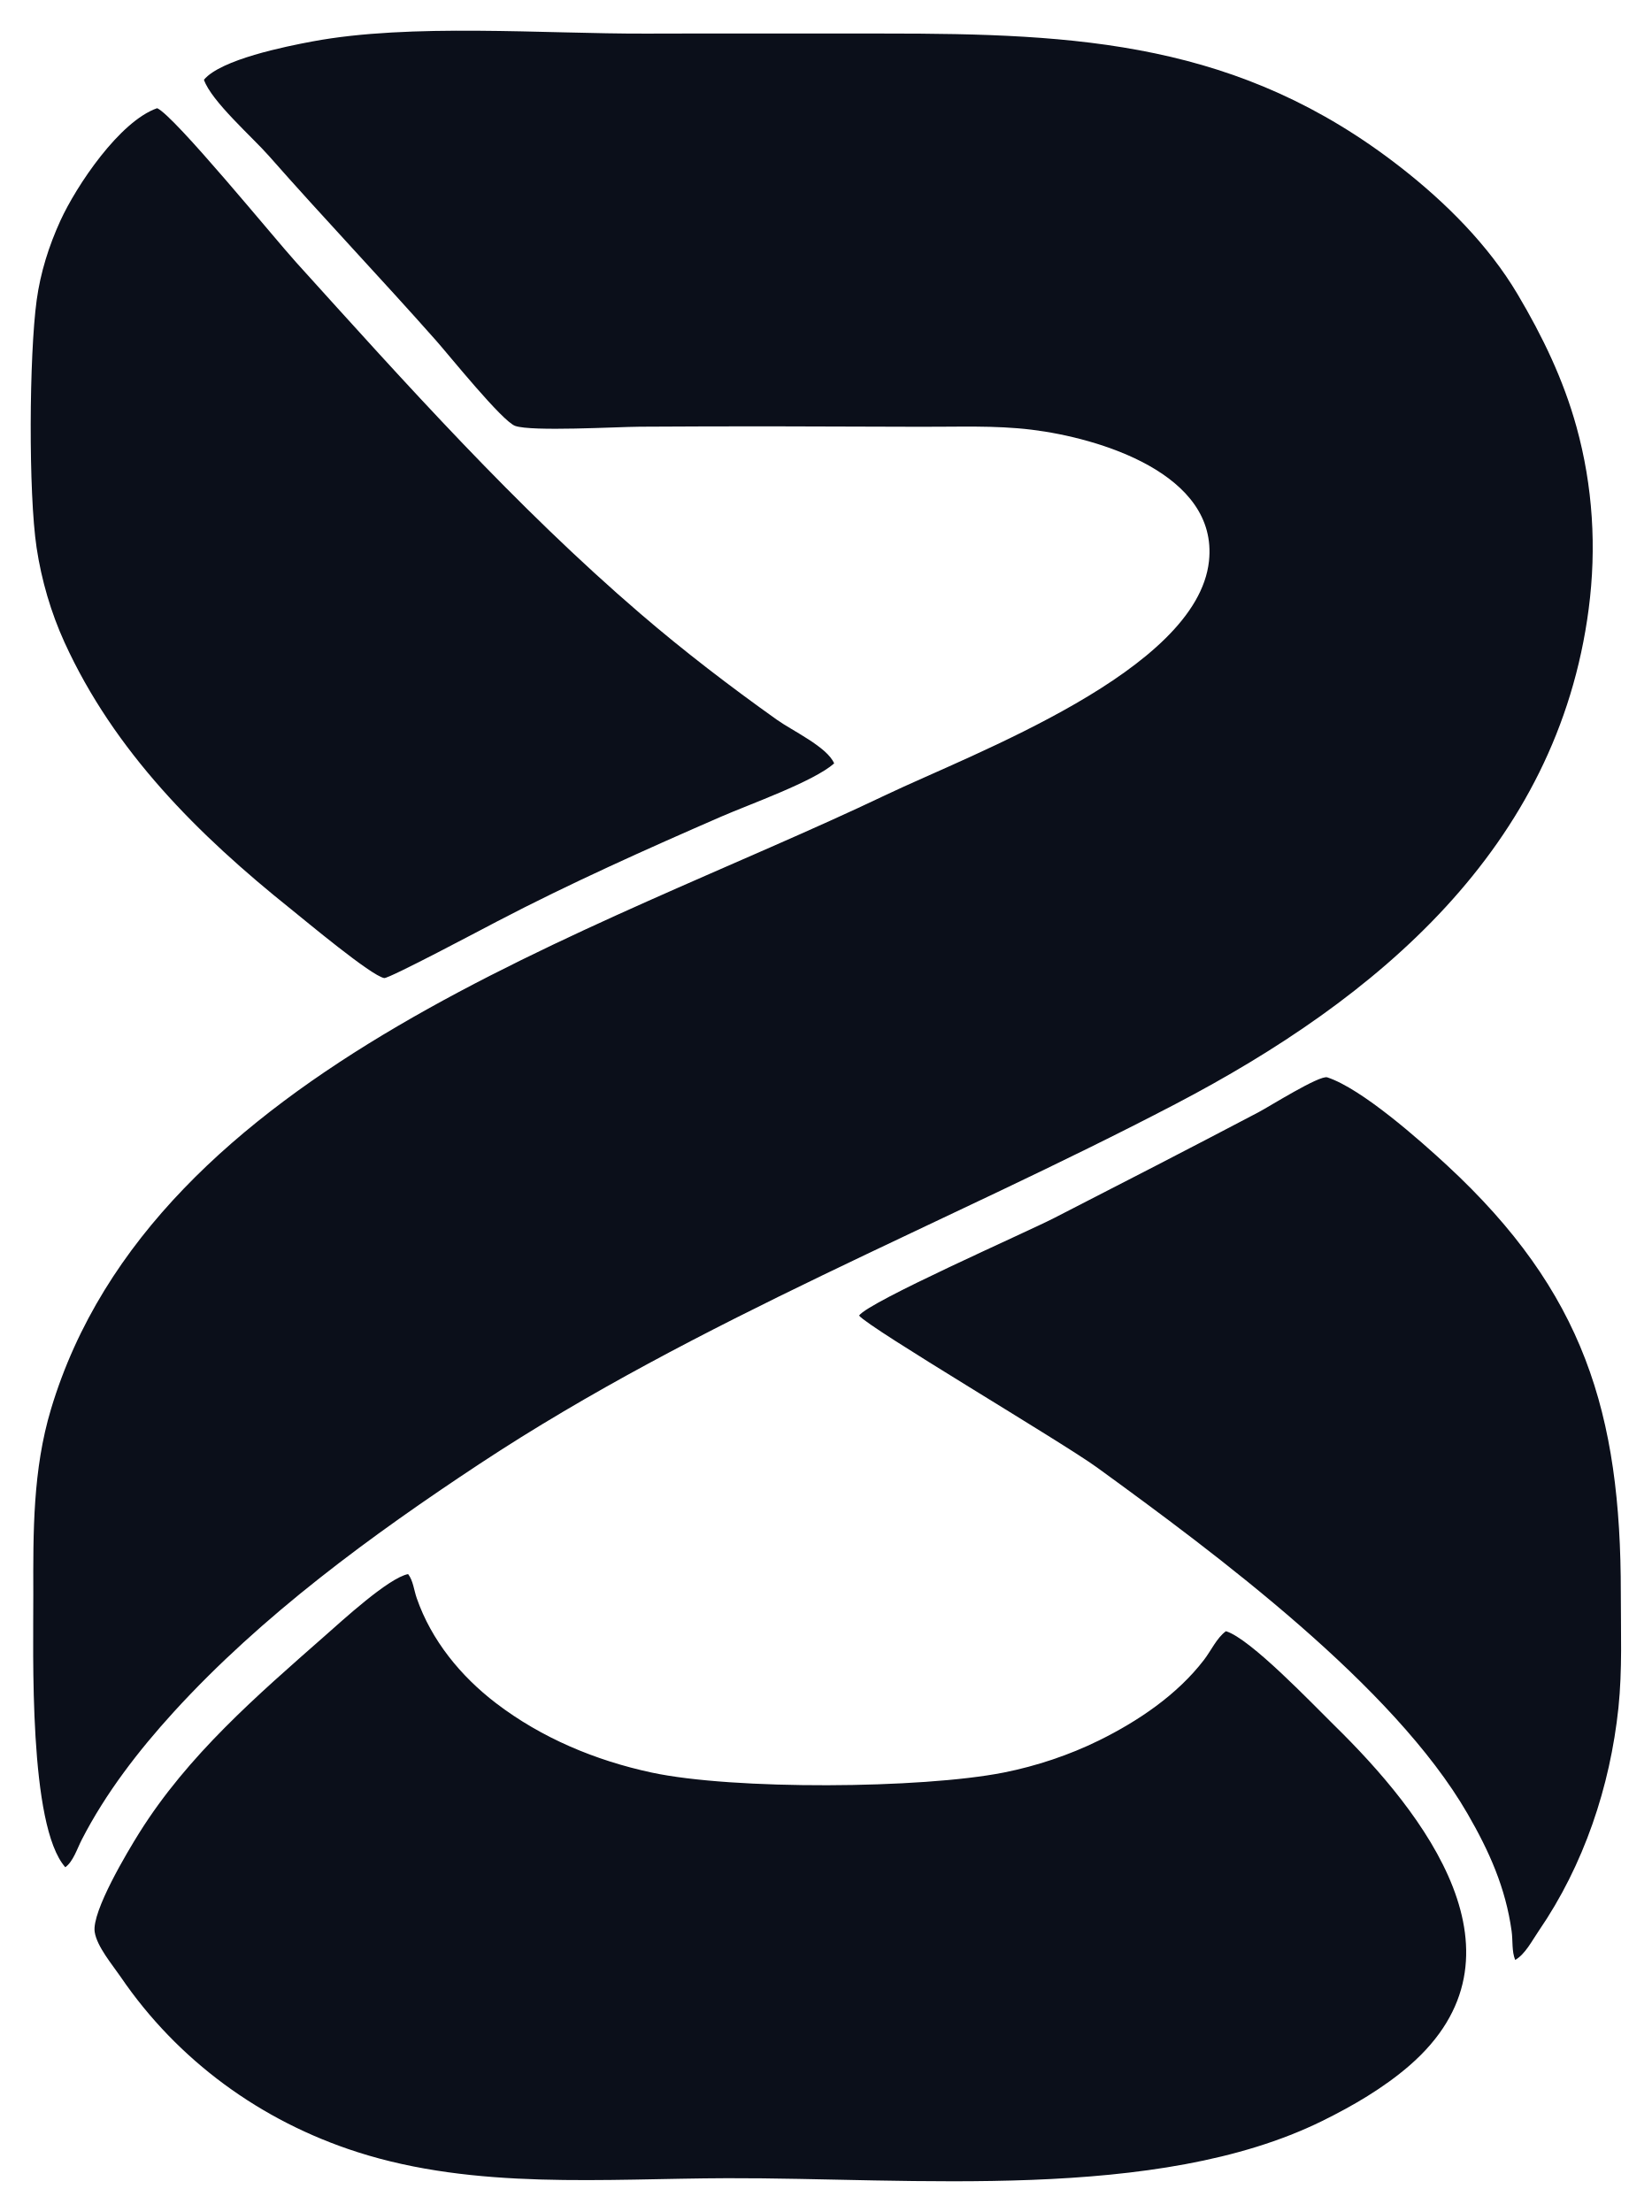
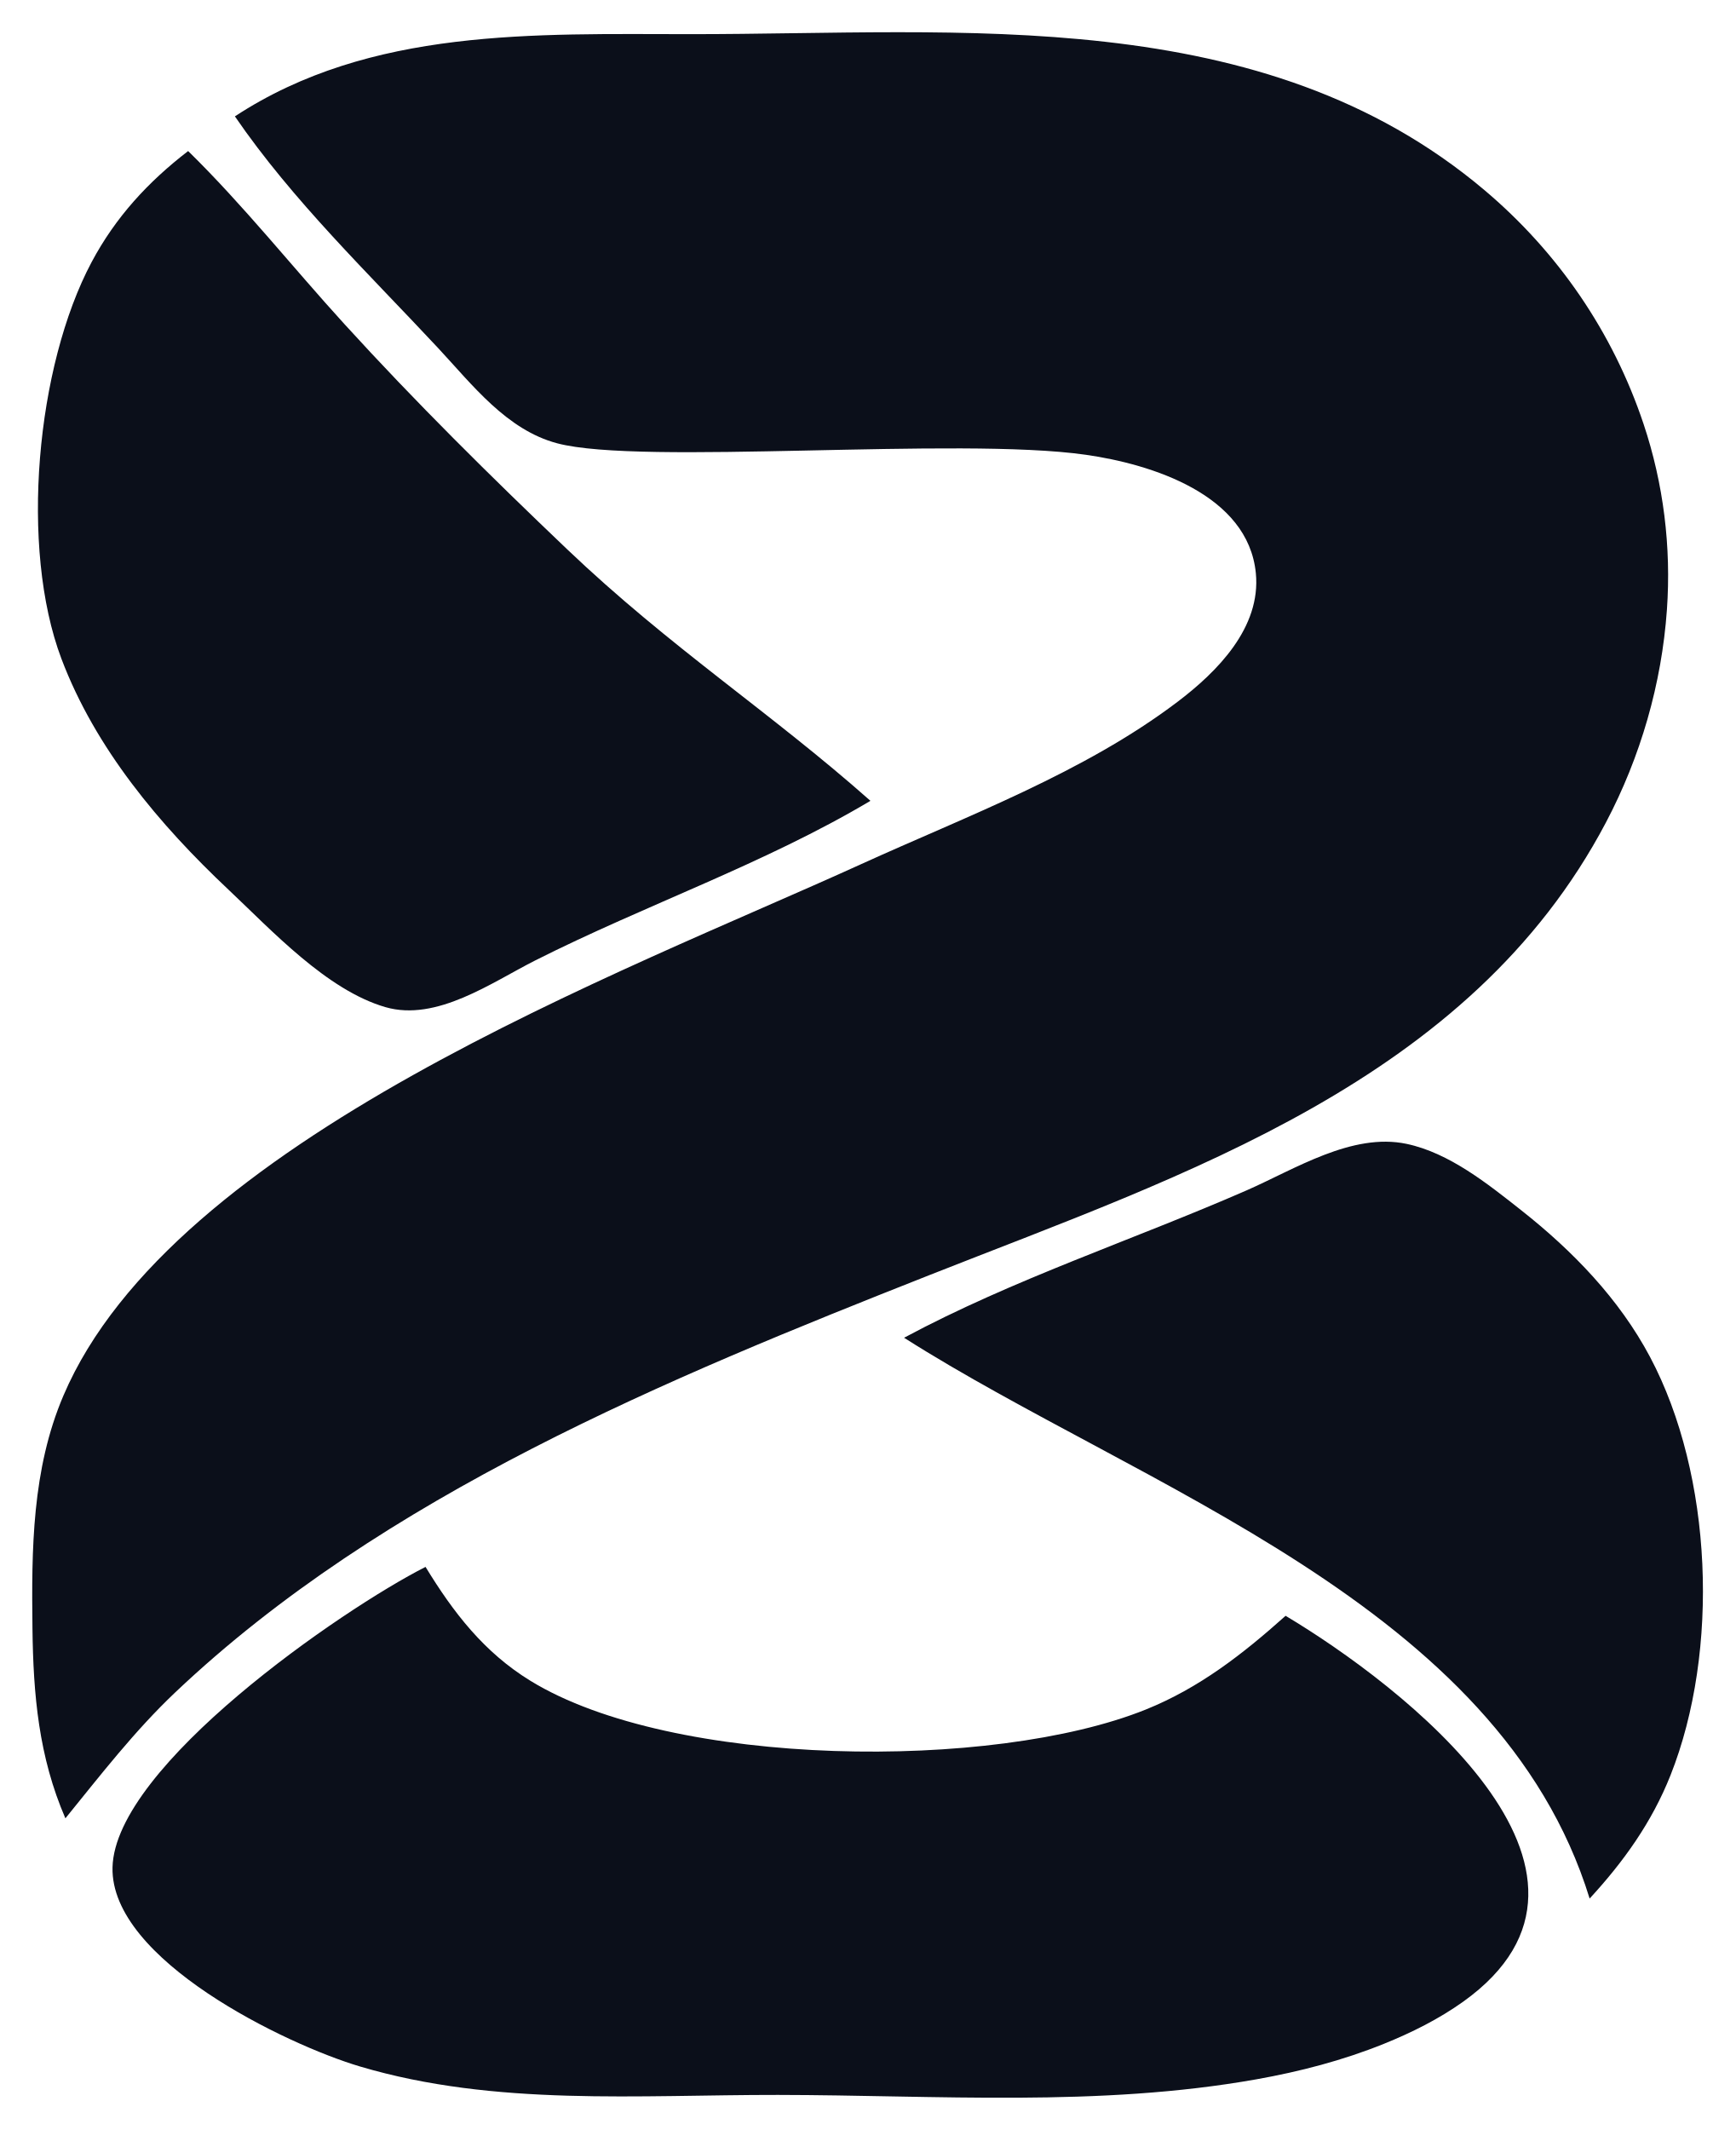
- <svg xmlns="http://www.w3.org/2000/svg" viewBox="296.90 223.10 430.51 576.55">
-   <path d="M313.92 709.79 C304.31 698.96 305.62 653.77 305.58 638.74 C305.54 622.38 305.44 606.20 310.19 590.38 C336.93 501.36 452.10 466.42 527.70 430.34 C550.59 419.42 608.90 397.94 612.00 369.37 C614.47 346.49 583.17 337.22 565.77 335.10 C556.19 333.93 546.52 334.38 536.89 334.34 C512.49 334.25 488.08 334.15 463.68 334.32 C457.61 334.36 435.50 335.64 431.17 334.11 C427.79 332.91 413.96 315.71 410.64 311.96 C396.27 295.72 381.30 280.00 366.97 263.72 C362.67 258.83 352.01 249.51 350.05 243.89 C354.47 238.59 371.38 235.20 378.27 233.91 C403.99 229.10 438.60 231.94 465.35 231.86 C485.99 231.79 506.62 231.85 527.26 231.84 C577.99 231.82 620.03 234.00 661.97 266.72 C673.67 275.85 684.81 286.94 692.43 299.78 C698.94 310.76 704.37 322.01 707.78 334.34 C712.06 349.80 713.05 365.88 710.97 381.79 C702.82 444.22 655.74 483.46 603.28 510.86 C543.11 542.30 478.84 567.07 422.02 604.57 C393.70 623.27 365.13 644.16 342.18 669.32 C333.00 679.39 324.46 690.45 318.22 702.59 C317.01 704.94 315.98 708.30 313.92 709.79 Z M337.86 251.30 C342.38 253.29 368.43 285.23 374.05 291.44 C402.73 323.15 431.28 355.12 463.77 383.03 C475.19 392.84 487.18 402.02 499.44 410.74 C503.37 413.54 512.52 417.81 514.31 422.08 C508.97 426.82 492.21 432.75 484.96 435.91 C465.30 444.47 445.45 453.35 426.44 463.28 C423.19 464.97 398.25 478.23 397.04 478.03 C393.69 477.47 376.46 463.05 372.73 460.06 C348.60 440.76 326.69 418.99 313.70 390.50 C310.17 382.75 307.71 374.30 306.44 365.87 C304.29 351.61 304.49 315.72 306.46 301.32 C307.45 294.11 309.63 287.21 312.64 280.62 C316.82 271.49 328.06 254.71 337.86 251.30 Z M691.81 733.95 C690.88 731.67 691.23 728.93 690.88 726.44 C689.32 715.16 685.05 705.62 679.38 695.82 C660.09 662.45 613.94 628.20 582.79 605.57 C573.54 598.86 523.52 569.35 520.80 566.00 C523.38 562.34 564.10 544.43 571.53 540.63 C589.37 531.49 607.17 522.33 624.91 513.00 C627.68 511.55 640.85 503.25 642.84 503.91 C651.81 506.85 666.97 520.29 674.08 526.87 C709.67 559.82 719.38 591.35 719.34 638.41 C719.33 648.33 719.75 658.34 718.72 668.22 C716.56 688.77 709.70 709.24 697.96 726.36 C696.22 728.89 694.43 732.47 691.81 733.95 Z M403.27 633.38 C404.59 635.10 404.78 637.54 405.51 639.64 C409.32 650.64 416.98 660.00 426.17 667.02 C438.08 676.12 452.10 681.96 466.69 685.10 C488.00 689.69 537.06 689.35 558.54 685.10 C566.99 683.42 575.60 680.55 583.33 676.74 C593.53 671.72 603.73 664.84 610.71 655.73 C612.54 653.35 614.04 649.99 616.42 648.27 C622.76 650.14 639.14 667.39 644.61 672.75 C668.03 695.68 697.20 732.83 664.30 761.44 C657.57 767.29 649.45 772.02 641.46 775.95 C598.39 797.12 534.51 790.69 486.44 790.84 C454.48 790.94 420.84 793.93 389.97 784.01 C364.86 775.94 343.20 760.15 328.35 738.37 C326.20 735.22 322.17 730.48 321.58 726.66 C320.77 721.32 330.19 705.64 333.19 700.84 C345.92 680.52 363.85 665.07 381.64 649.42 C385.99 645.60 398.19 634.35 403.27 633.38 Z" fill="#0B0F1A" fill-rule="evenodd" />
+ <svg xmlns="http://www.w3.org/2000/svg" viewBox="296.56 247.60 430.88 528.81">
+   <path transform="translate(-1.22 24.13)" d="M314.02 674.90 C307.39 659.61 306.04 644.25 305.84 627.73 C305.60 608.15 305.71 588.26 313.53 569.95 C340.61 506.51 451.79 465.25 511.58 438.03 C537.90 426.05 566.92 415.32 590.12 397.76 C600.03 390.27 610.97 379.28 609.63 365.75 C607.70 346.23 583.70 338.70 567.43 336.38 C535.56 331.82 457.16 339.09 436.15 333.53 C423.60 330.21 415.07 319.00 406.61 309.92 C389.33 291.38 370.47 273.31 356.11 252.36 C389.75 230.29 430.65 231.94 469.28 231.95 C536.61 231.98 611.16 224.13 666.32 270.60 C684.66 286.06 698.29 305.94 705.91 328.72 C710.87 343.55 712.81 359.26 711.71 374.85 C710.42 393.23 705.16 411.37 696.57 427.66 C662.73 491.88 591.98 515.02 528.85 539.93 C463.52 565.72 393.05 594.62 341.30 643.63 C331.20 653.20 322.77 664.13 314.02 674.90 Z M344.50 260.97 C358.31 274.50 370.28 289.64 383.29 303.91 C400.92 323.26 419.57 341.69 438.51 359.74 C464.24 384.27 489.06 400.25 513.93 422.29 C487.60 437.95 458.04 448.12 430.68 461.92 C419.86 467.38 406.21 477.18 393.49 473.51 C378.95 469.30 365.24 454.44 354.50 444.33 C337.36 428.20 321.44 409.27 313.03 387.01 C302.63 359.49 306.75 314.40 320.54 288.52 C326.48 277.38 334.54 268.63 344.50 260.97 Z M692.52 694.82 C669.94 621.62 581.16 593.03 522.28 555.59 C549.36 541.06 579.19 531.30 607.36 518.99 C619.28 513.77 633.51 504.61 647.04 507.45 C657.65 509.68 667.23 517.39 675.56 523.96 C688.30 534.01 699.86 545.93 707.52 560.36 C723.12 589.74 724.84 633.35 712.61 664.19 C707.98 675.86 700.98 685.64 692.52 694.82 Z M403.45 612.48 C410.39 623.85 417.99 633.70 429.50 640.76 C464.76 662.42 544.29 663.17 582.26 647.91 C595.59 642.55 606.41 634.11 617.02 624.62 C645.44 641.59 706.31 688.12 661.11 720.43 C655.05 724.75 648.31 728.11 641.42 730.89 C631.24 735.00 620.55 737.78 609.75 739.70 C570.59 746.66 530.51 743.62 490.98 743.57 C456.43 743.53 420.73 746.48 387.17 736.51 C368.80 731.05 325.18 710.01 325.72 687.08 C326.32 661.91 382.57 623.08 403.45 612.48 Z" fill="#0B0F1A" fill-rule="evenodd" />
</svg>
